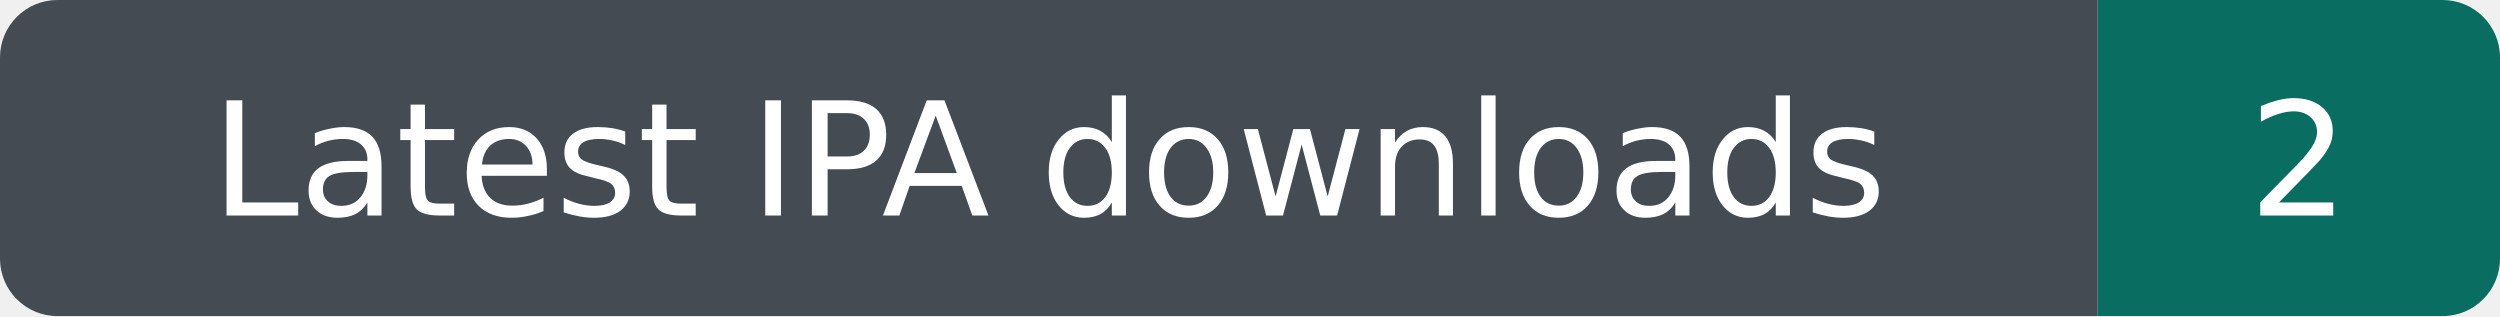
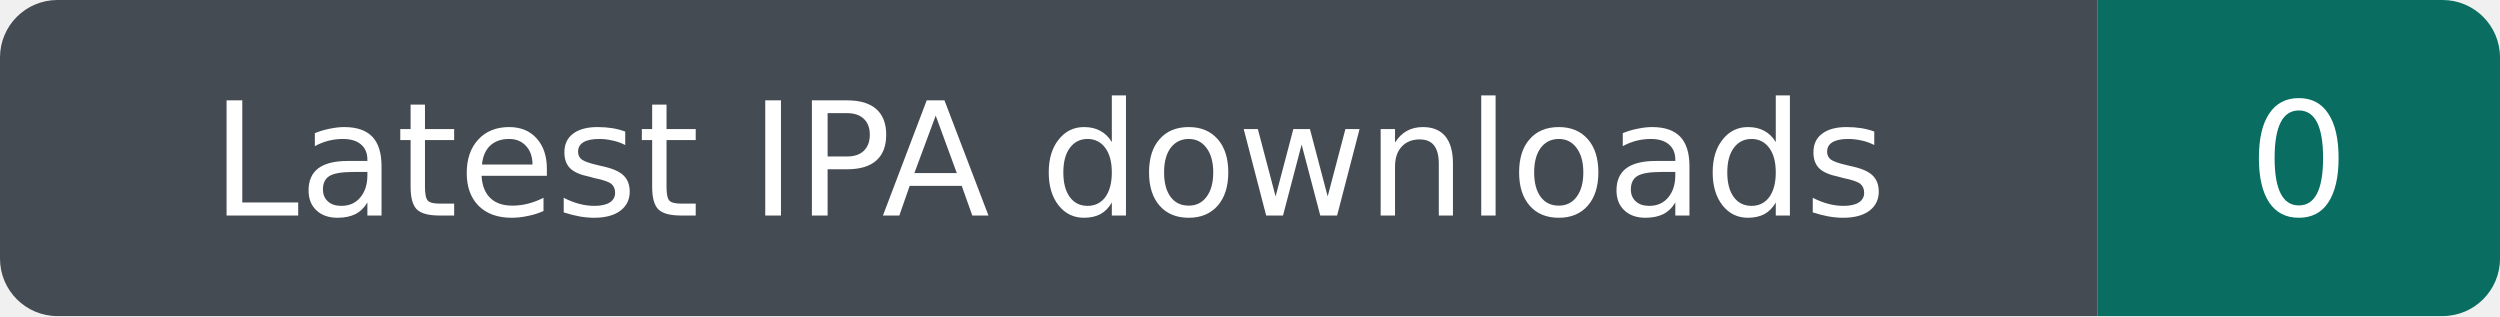
- <svg xmlns="http://www.w3.org/2000/svg" width="174" height="22" role="img" aria-label="Latest IPA downloads: 2. Collected 2026-10-16T22:20:42+00:00. Download requests, not installations.">
+ <svg xmlns="http://www.w3.org/2000/svg" width="174" height="22" role="img" aria-label="Latest IPA downloads: 0. Collected 2026-11-12T04:14:59+00:00. Download requests, not installations.">
  <clipPath id="round">
    <rect width="174" height="22" rx="4" />
  </clipPath>
  <g clip-path="url(#round)">
    <path fill="#454b52" d="M0 0h146v22H0z" />
    <path fill="#096e61" d="M146 0h28v22H146z" />
  </g>
  <g fill="#fff" text-anchor="middle" font-family="Verdana,DejaVu Sans,sans-serif" font-size="11">
    <text x="73" y="15">Latest IPA downloads</text>
-     <text x="160" y="15">2</text>
+     <text x="160" y="15">0</text>
  </g>
</svg>
